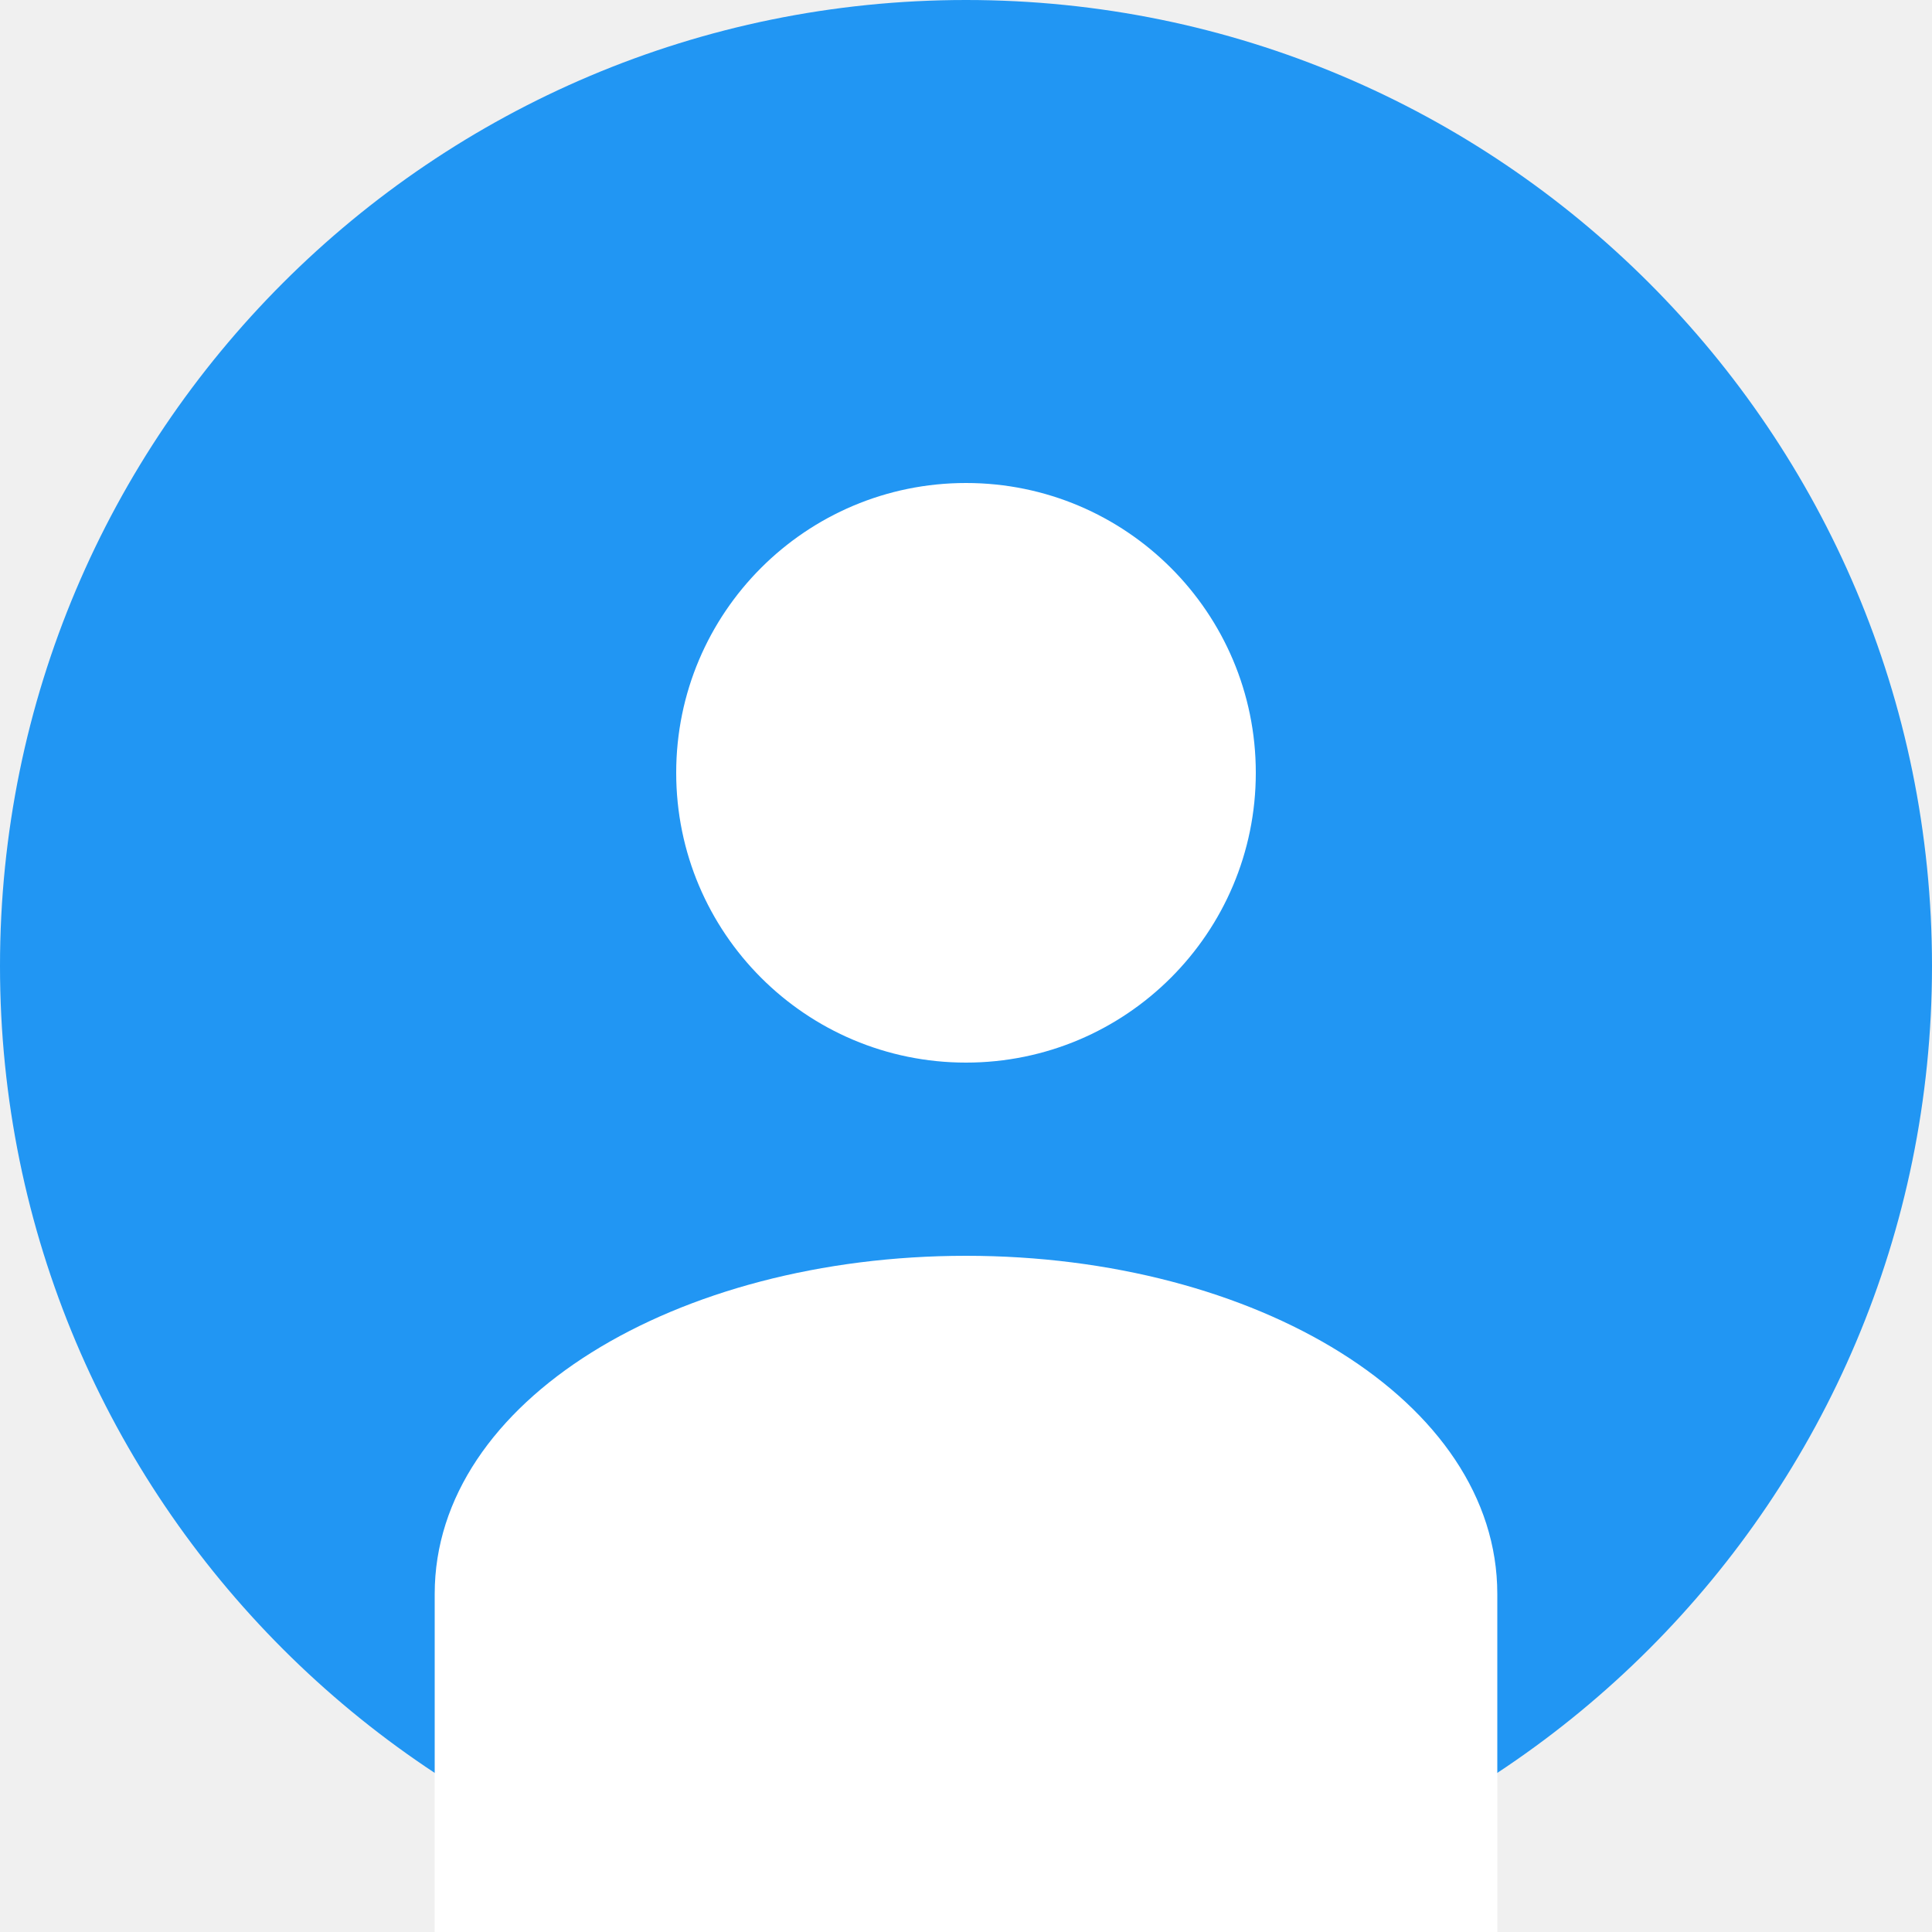
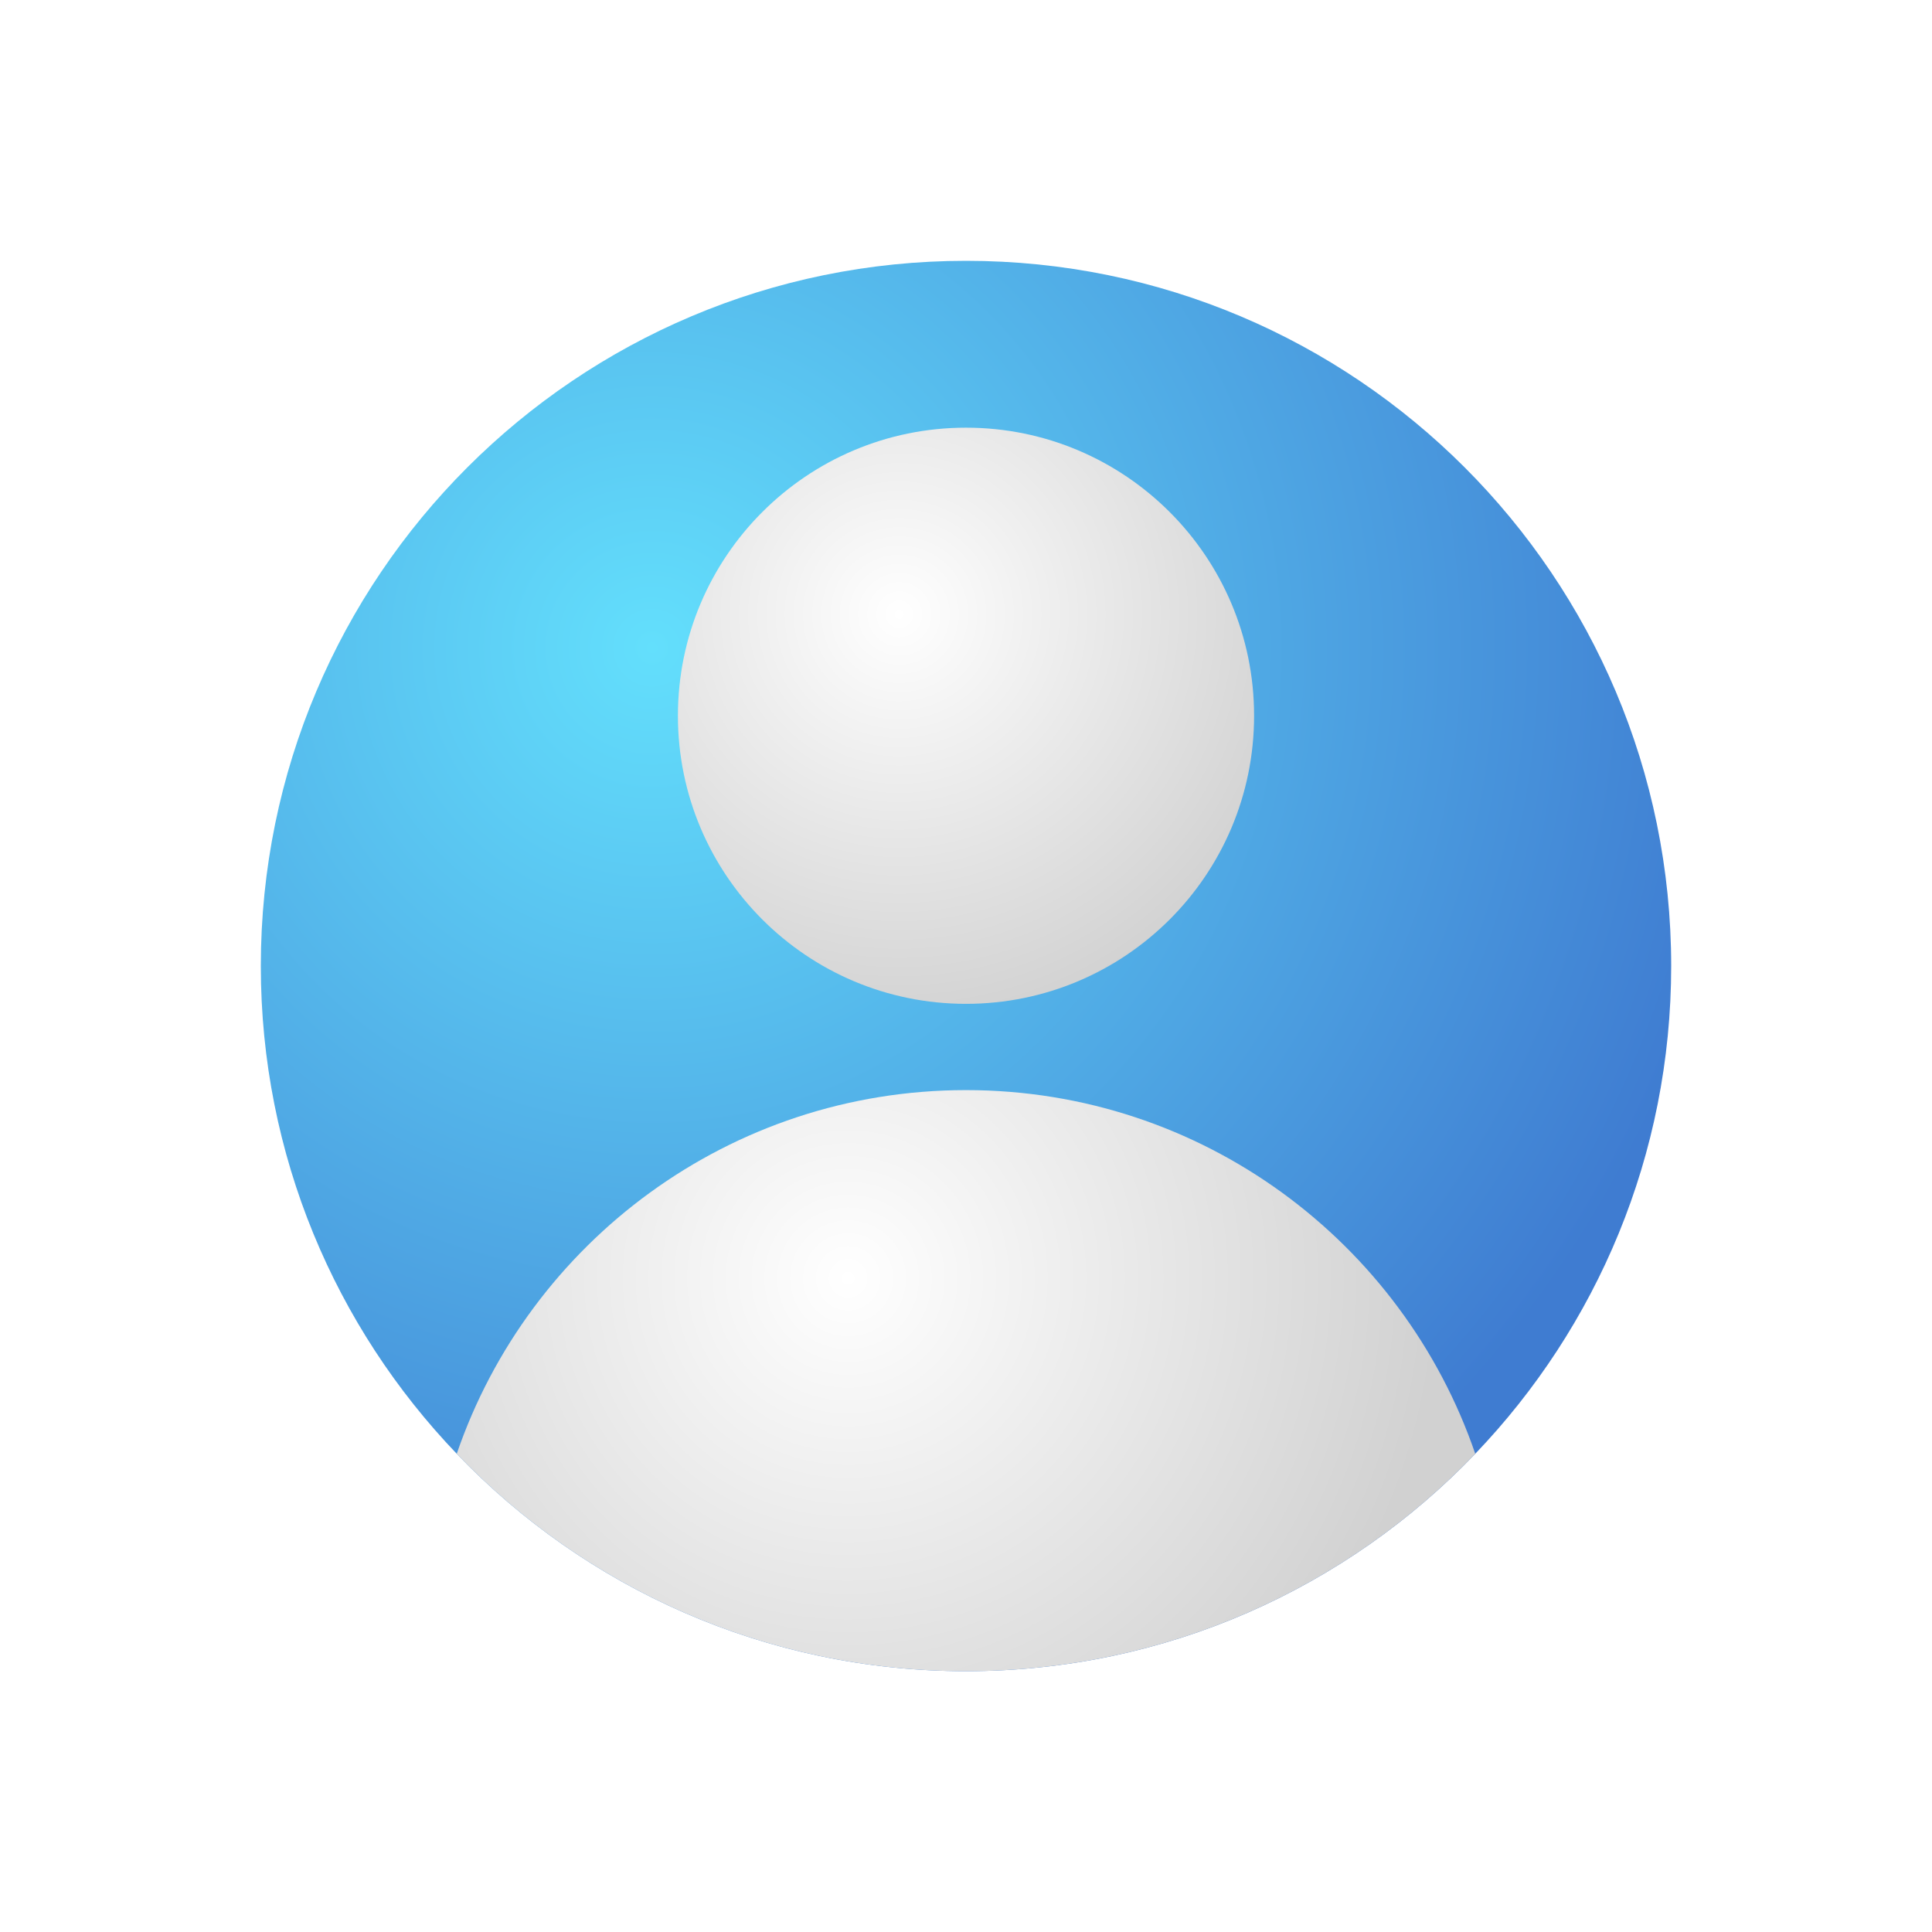
- <svg xmlns="http://www.w3.org/2000/svg" width="40" height="40" viewBox="0 0 40 40">
-   <circle cx="20" cy="20" r="20" fill="#2196F3" />
-   <circle cx="20" cy="16" r="6" fill="white" />
-   <path d="M20 26c-6 0-11 3-11 7v7h22v-7c0-4-5-7-11-7z" fill="white" />
+ <svg xmlns="http://www.w3.org/2000/svg" version="1.1" x="0px" y="0px" viewBox="0 0 2200 2200" style="enable-background:new 0 0 2200 2200;" xml:space="preserve">
+   <g id="Background">
+     <rect style="fill:#FFFFFF;" width="2200" height="2200" />
+   </g>
+   <g id="Objects">
+     <g>
+       <radialGradient id="SVGID_1_" cx="742.482" cy="737.552" r="1257.272" gradientUnits="userSpaceOnUse">
+         <stop offset="0" style="stop-color:#63DFFC" />
+         <stop offset="1" style="stop-color:#3F7CD1" />
+       </radialGradient>
+       <path style="fill:url(#SVGID_1_);" d="M1903,1100c0,215.52-84.91,411.21-223.1,555.44C1533.74,1808.01,1327.96,1903,1100,1903    s-433.74-94.99-579.9-247.56C381.91,1511.21,297,1315.52,297,1100c0-443.48,359.52-803,803-803S1903,656.52,1903,1100z" />
+       <radialGradient id="SVGID_00000104698309287865493900000001749800286949306755_" cx="1024.057" cy="699.494" r="480.558" gradientUnits="userSpaceOnUse">
+         <stop offset="0" style="stop-color:#FFFFFF" />
+         <stop offset="0.999" style="stop-color:#D1D1D1" />
+       </radialGradient>
+       <circle style="fill:url(#SVGID_00000104698309287865493900000001749800286949306755_);" cx="1100" cy="815.047" r="328.046" />
+       <radialGradient id="SVGID_00000123438996930488595010000002696201408001185471_" cx="965.752" cy="1455.623" r="674.959" gradientUnits="userSpaceOnUse">
+         <stop offset="0" style="stop-color:#FFFFFF" />
+         <stop offset="0.999" style="stop-color:#D1D1D1" />
+       </radialGradient>
+       <path style="fill:url(#SVGID_00000123438996930488595010000002696201408001185471_);" d="M1679.9,1655.44    C1533.74,1808.01,1327.96,1903,1100,1903s-433.74-94.99-579.9-247.56c82.54-240.93,311-414.12,579.9-414.12    S1597.36,1414.51,1679.9,1655.44z" />
+     </g>
+   </g>
</svg>
